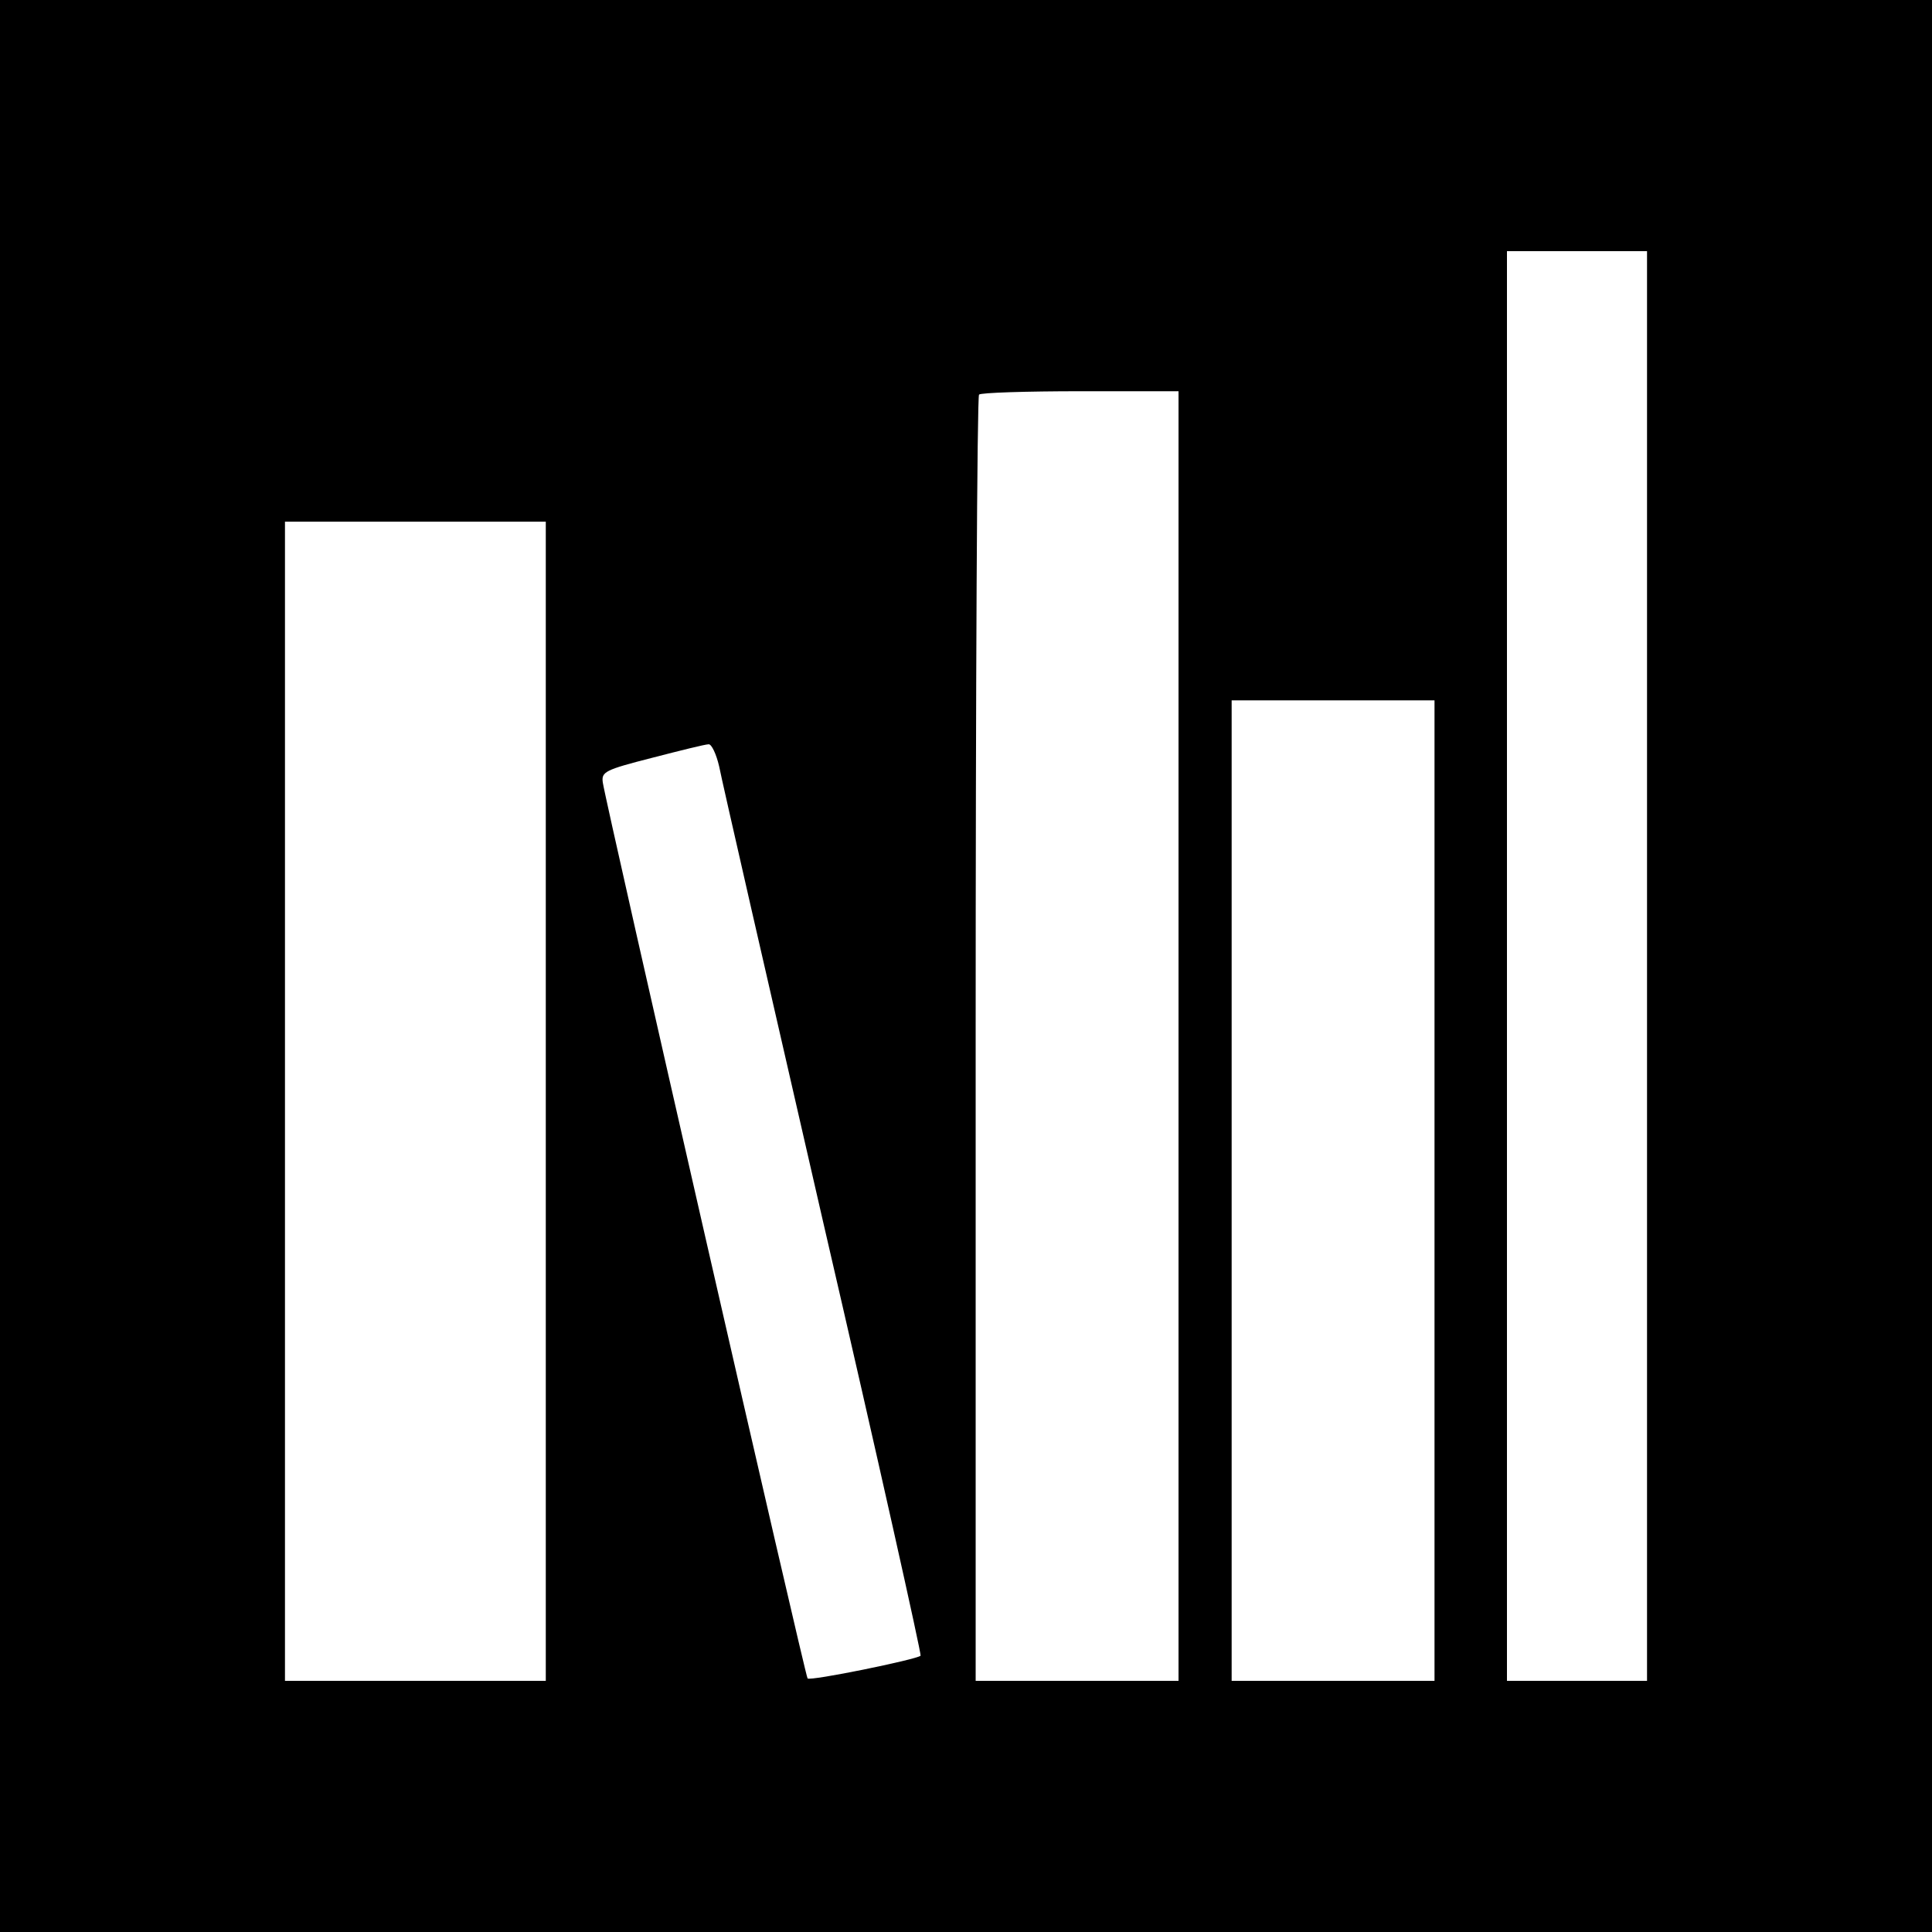
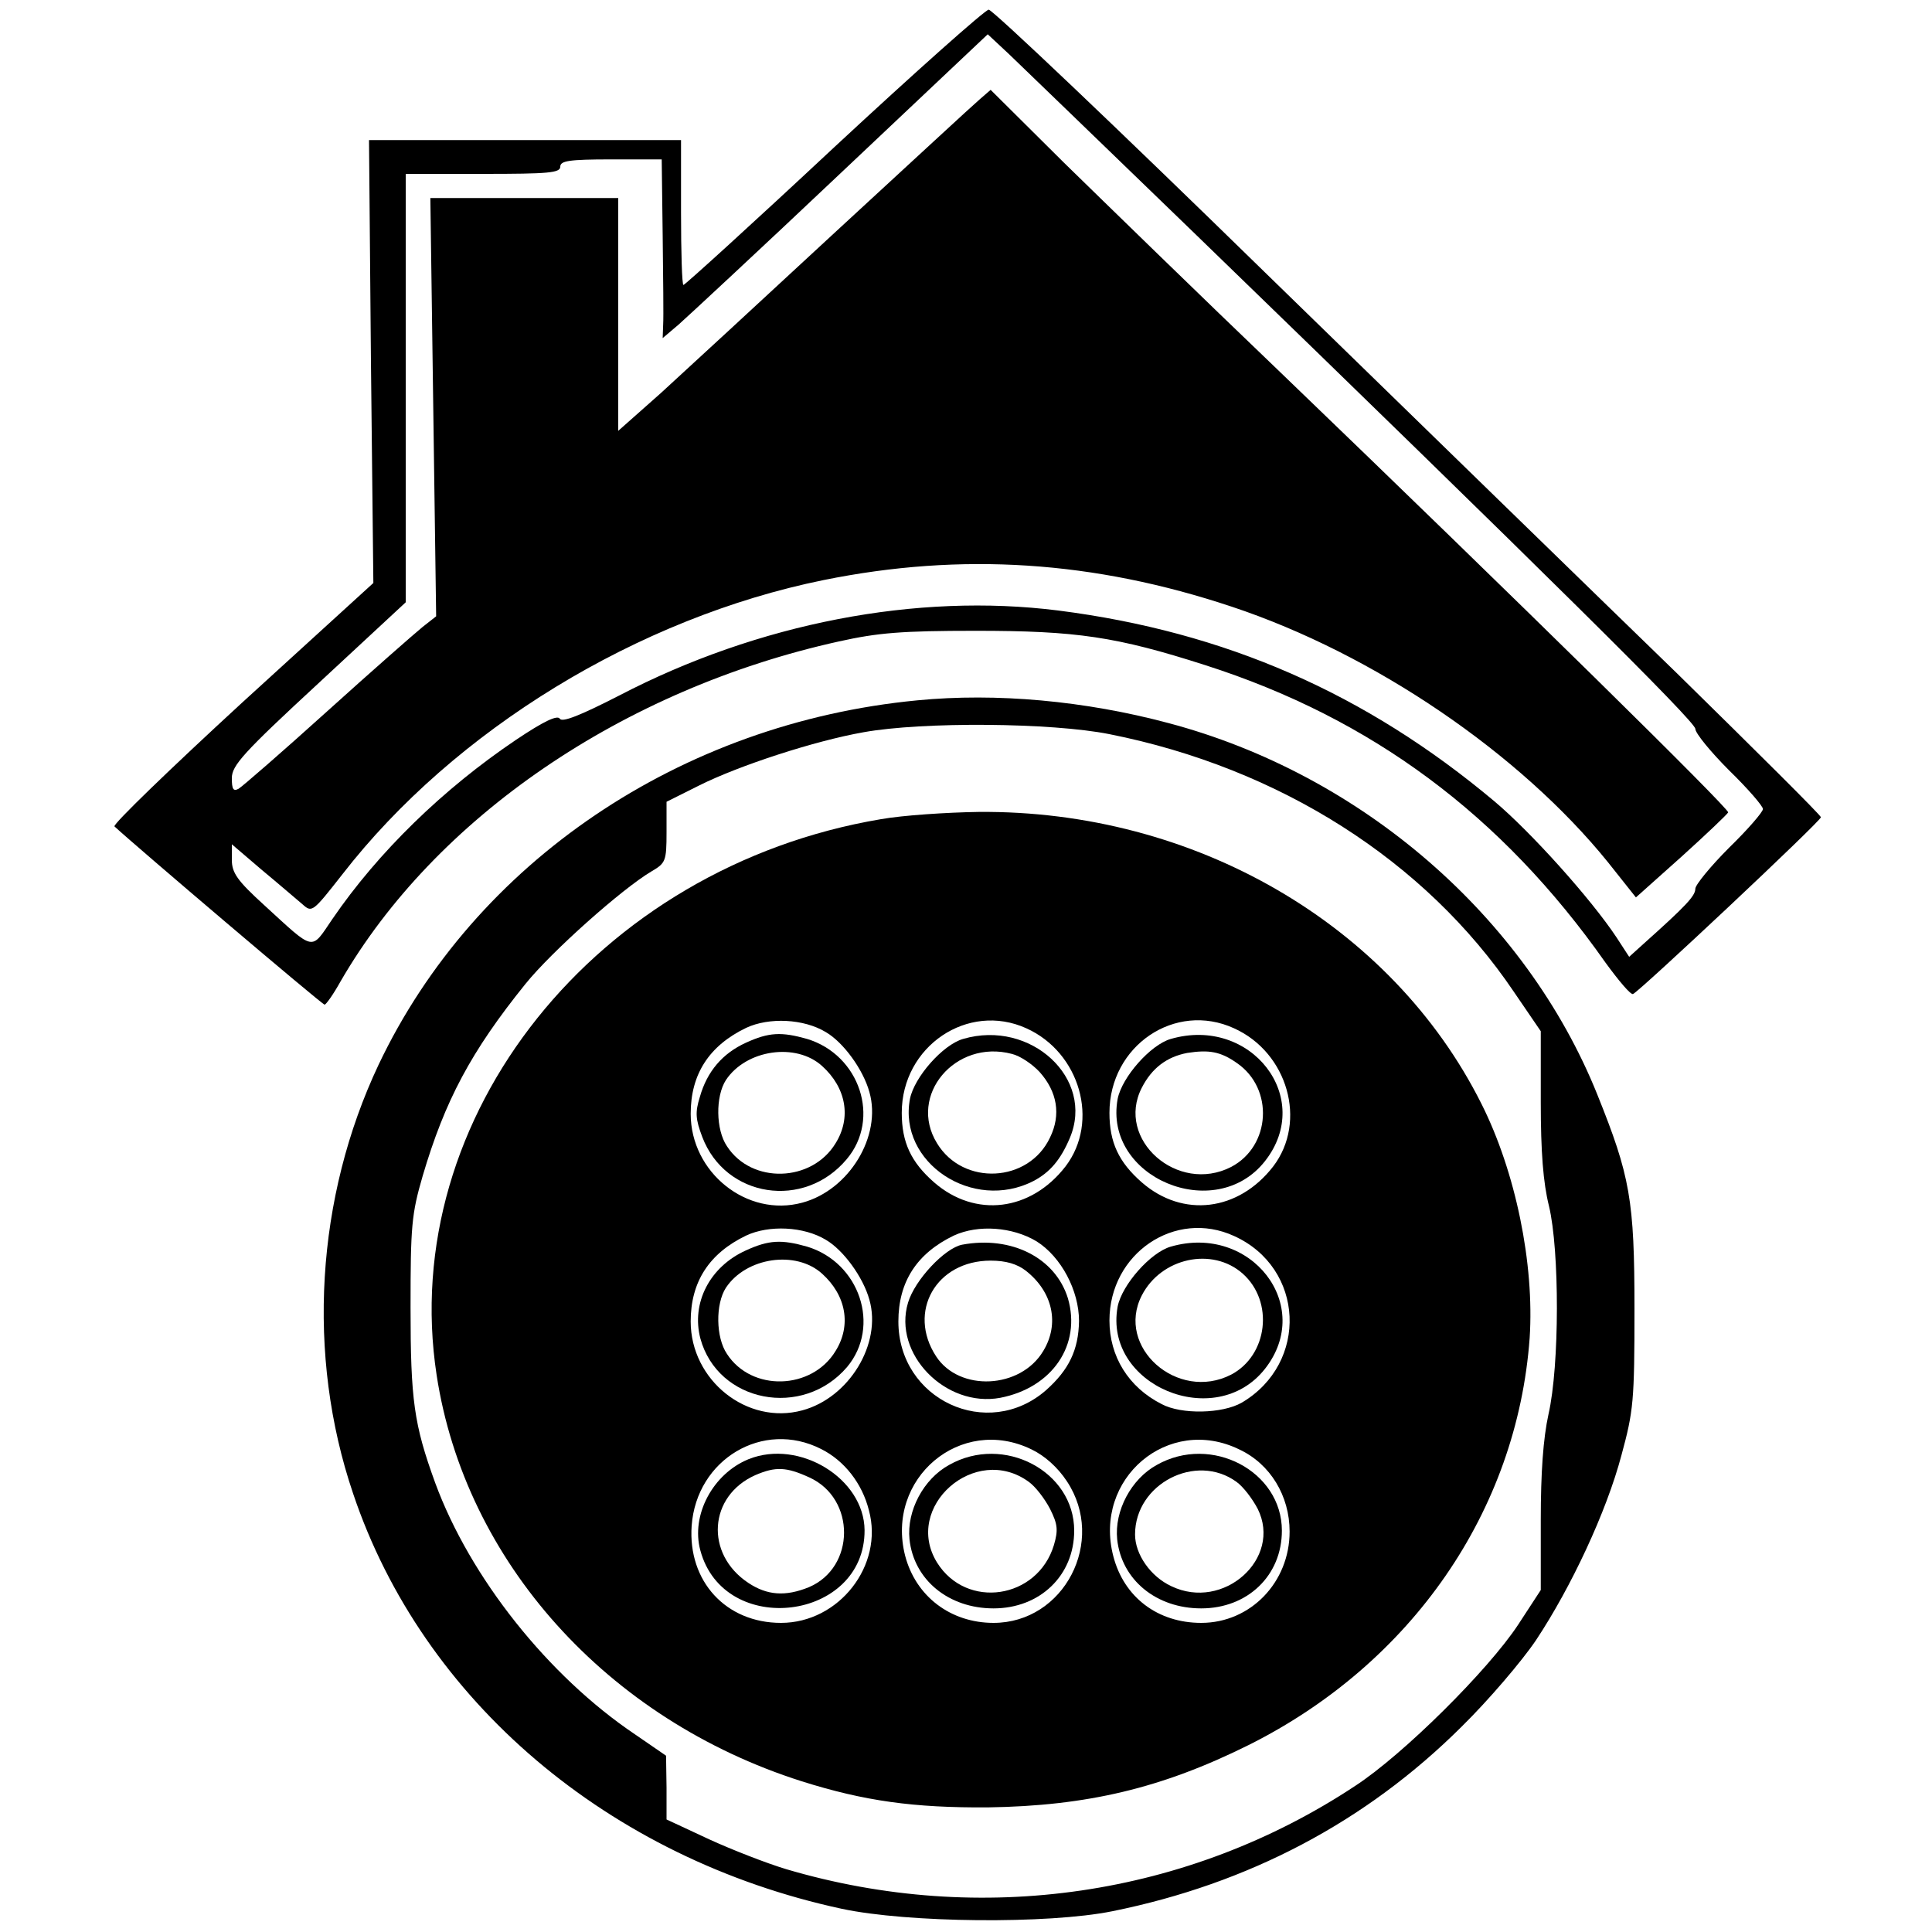
<svg xmlns="http://www.w3.org/2000/svg" version="1.0" width="400pt" height="400pt" viewBox="0 0 400 400" preserveAspectRatio="xMidYMid meet">
  <g transform="translate(0,400) scale(0.1,-0.1)" fill="#000000" stroke="none">
-     <path d="M0 2000 l0 -2000 2000 0 2000 0 0 2000 0 2000 -2000 0 -2000 0 0 -2000z m3410 0 l0 -1480 -145 0 -145 0 0 1480 0 1480 145 0 145 0 0 -1480z m-970 -145 l0 -1335 -210 0 -210 0 0 1328 c0 731 3 1332 7 1335 3 4 98 7 210 7 l203 0 0 -1335z m-1310 -135 l0 -1200 -270 0 -270 0 0 1200 0 1200 270 0 270 0 0 -1200z m1840 -185 l0 -1015 -210 0 -210 0 0 1015 0 1015 210 0 210 0 0 -1015z m-1481 878 c5 -27 102 -450 215 -942 114 -492 204 -896 202 -899 -9 -8 -229 -53 -234 -47 -5 5 -417 1808 -424 1855 -3 22 4 26 102 51 58 15 110 28 117 28 6 1 16 -20 22 -46z" />
+     <path d="M1727 3695 c-168 -157 -309 -285 -312 -285 -3 0 -5 68 -5 150 l0 150 -323 0 -323 0 4 -458 5 -459 -272 -248 c-149 -137 -268 -252 -264 -256 43 -40 430 -369 435 -369 3 0 18 21 33 48 196 339 584 605 1032 704 81 18 130 22 283 22 209 0 291 -12 475 -71 344 -110 614 -310 829 -616 27 -37 52 -67 57 -65 13 5 389 358 389 366 0 4 -134 137 -297 297 -164 159 -549 534 -855 832 -306 299 -563 543 -571 543 -7 0 -151 -128 -320 -285z m743 -175 c734 -711 1040 -1014 1040 -1029 0 -9 32 -48 70 -86 39 -38 70 -74 70 -80 0 -6 -31 -42 -70 -80 -38 -38 -70 -77 -70 -85 0 -15 -20 -36 -106 -113 l-31 -28 -26 40 c-53 80 -177 218 -253 282 -267 224 -558 351 -903 395 -293 37 -621 -26 -909 -176 -82 -42 -118 -56 -123 -48 -5 8 -33 -5 -91 -44 -150 -101 -285 -232 -380 -371 -45 -66 -35 -68 -141 29 -56 51 -67 67 -67 94 l0 32 62 -53 c35 -29 72 -61 84 -71 20 -18 21 -17 83 62 232 299 612 531 996 609 286 58 560 40 845 -55 295 -98 597 -304 779 -529 l58 -73 94 84 c52 47 95 88 97 92 2 8 -432 435 -928 912 -162 155 -363 351 -447 433 l-152 151 -23 -20 c-12 -10 -146 -134 -298 -274 -151 -140 -314 -290 -362 -334 l-88 -78 0 241 0 241 -195 0 -194 0 6 -433 6 -433 -28 -22 c-16 -13 -105 -91 -198 -175 -93 -84 -176 -156 -183 -160 -11 -6 -14 -1 -14 22 0 26 23 52 180 197 l180 167 0 444 0 443 160 0 c136 0 160 2 160 15 0 12 18 15 105 15 l105 0 2 -157 c1 -87 2 -170 1 -185 l-1 -28 33 28 c17 15 169 156 336 314 l304 287 45 -42 c25 -24 196 -189 380 -367z" />
+     <path d="M1899 2550 c-490 -47 -916 -335 -1115 -754 -130 -275 -150 -602 -53 -888 144 -429 529 -756 1012 -860 136 -29 426 -32 560 -5 282 57 525 185 723 382 56 55 125 136 154 179 73 110 146 266 177 383 25 92 27 112 27 303 0 226 -9 275 -77 444 -148 368 -488 663 -888 769 -172 46 -356 63 -520 47z m398 -70 c352 -70 654 -262 837 -533 l56 -82 0 -147 c0 -103 5 -167 17 -215 22 -92 22 -330 -1 -431 -11 -50 -16 -121 -16 -219 l0 -145 -47 -72 c-62 -94 -238 -269 -338 -334 -345 -228 -774 -291 -1177 -172 -40 12 -112 40 -160 62 l-88 41 0 66 -1 66 -64 44 c-180 121 -342 325 -414 521 -44 121 -51 171 -51 363 0 168 2 193 25 272 46 156 100 258 213 398 54 67 200 197 261 233 29 17 31 21 31 81 l0 63 68 34 c82 41 238 92 340 110 122 22 389 20 509 -4z" />
+     <path d="M1824 2304 c-589 -99 -1002 -616 -920 -1151 59 -386 353 -713 756 -841 130 -41 232 -55 385 -54 206 3 361 40 540 129 338 169 556 485 582 843 10 153 -29 344 -100 485 -186 371 -594 608 -1041 604 -66 -1 -157 -7 -202 -15z m-114 -441 c36 -21 77 -77 90 -124 26 -91 -42 -203 -139 -229 -114 -31 -231 62 -231 184 0 82 38 141 115 178 47 22 119 19 165 -9z m415 8 c111 -50 152 -193 81 -286 -72 -93 -187 -107 -272 -33 -48 42 -67 83 -67 144 0 138 137 230 258 175z m430 0 c111 -50 152 -193 81 -286 -72 -93 -187 -107 -272 -33 -48 42 -67 83 -67 144 0 139 136 231 258 175z m-845 -438 c36 -21 77 -77 90 -124 26 -91 -42 -203 -139 -229 -114 -31 -231 62 -231 184 0 82 38 141 115 178 47 22 119 19 165 -9z m436 -3 c51 -32 88 -102 88 -165 -1 -60 -21 -101 -68 -143 -121 -106 -306 -20 -306 142 0 82 38 141 115 178 50 23 121 18 171 -12z m409 11 c146 -66 155 -263 16 -345 -40 -23 -125 -25 -166 -3 -69 35 -108 99 -108 173 0 139 136 231 258 175z m-855 -441 c48 -24 85 -71 99 -127 31 -114 -62 -233 -182 -233 -114 0 -193 86 -185 201 10 138 148 220 268 159z m436 -1 c27 -13 54 -37 73 -66 82 -124 -6 -293 -152 -293 -89 0 -161 55 -183 139 -41 160 115 292 262 220z m430 0 c64 -30 104 -96 104 -170 0 -105 -81 -189 -183 -189 -90 0 -160 53 -182 138 -42 161 114 293 261 221z" />
+     <path d="M1544 1841 c-48 -22 -80 -59 -95 -112 -10 -32 -9 -46 5 -83 48 -126 211 -151 299 -46 71 84 27 216 -82 249 -53 15 -79 14 -127 -8z m158 -48 c50 -45 61 -107 28 -160 -49 -81 -174 -85 -225 -6 -23 34 -24 103 -2 137 42 63 145 78 199 29z" />
+     <path d="M1994 1849 c-42 -12 -101 -79 -110 -124 -25 -132 130 -235 256 -170 34 18 56 44 75 89 52 123 -81 246 -221 205z m158 -68 c37 -41 45 -89 22 -136 -44 -94 -180 -101 -234 -12 -61 99 38 216 155 185 17 -4 42 -21 57 -37z" />
+     <path d="M2424 1849 c-42 -12 -101 -79 -110 -124 -30 -163 202 -260 305 -129 103 131 -29 301 -195 253z m137 -50 c77 -53 70 -172 -12 -215 -111 -57 -240 57 -185 164 21 41 52 64 94 72 45 7 69 3 103 -21z" />
+     <path d="M1544 1411 c-75 -34 -113 -109 -94 -182 36 -133 212 -167 304 -59 70 84 26 216 -83 249 -53 15 -79 14 -127 -8z m158 -48 c50 -45 61 -107 28 -160 -49 -81 -174 -85 -225 -6 -23 34 -24 103 -2 137 42 63 145 78 199 29z" />
+     <path d="M1992 1423 c-36 -7 -98 -73 -112 -120 -32 -106 78 -218 191 -197 108 21 168 110 140 206 -26 84 -117 130 -219 111z m132 -54 c56 -44 70 -110 36 -166 -47 -79 -174 -85 -222 -11 -60 92 0 198 113 198 32 0 55 -7 73 -21z" />
+     <path d="M2424 1419 c-42 -12 -101 -79 -110 -124 -30 -163 202 -260 305 -129 103 131 -29 301 -195 253z m149 -56 c65 -58 52 -169 -24 -209 -111 -57 -240 57 -185 164 40 78 146 101 209 45z" />
+     <path d="M1550 979 c-74 -30 -120 -116 -100 -189 49 -182 341 -146 340 42 -1 107 -135 189 -240 147z m126 -38 c96 -44 95 -186 -1 -227 -49 -20 -87 -17 -126 9 -90 60 -82 180 15 223 42 18 64 17 112 -5z" />
+     <path d="M1965 967 c-53 -29 -88 -95 -82 -154 9 -84 81 -143 174 -143 96 0 167 68 167 161 0 123 -146 200 -259 136z m165 -35 c14 -10 33 -35 44 -56 16 -32 17 -44 8 -75 -34 -112 -181 -134 -242 -36 -71 115 79 248 190 167z" />
+     <path d="M2395 967 c-53 -29 -88 -95 -82 -154 9 -84 81 -143 174 -143 96 0 167 68 167 161 0 123 -146 200 -259 136z m165 -35 c14 -10 33 -35 44 -56 51 -103 -71 -212 -179 -160 -43 20 -75 66 -75 107 0 105 126 170 210 109z" />
  </g>
</svg>
